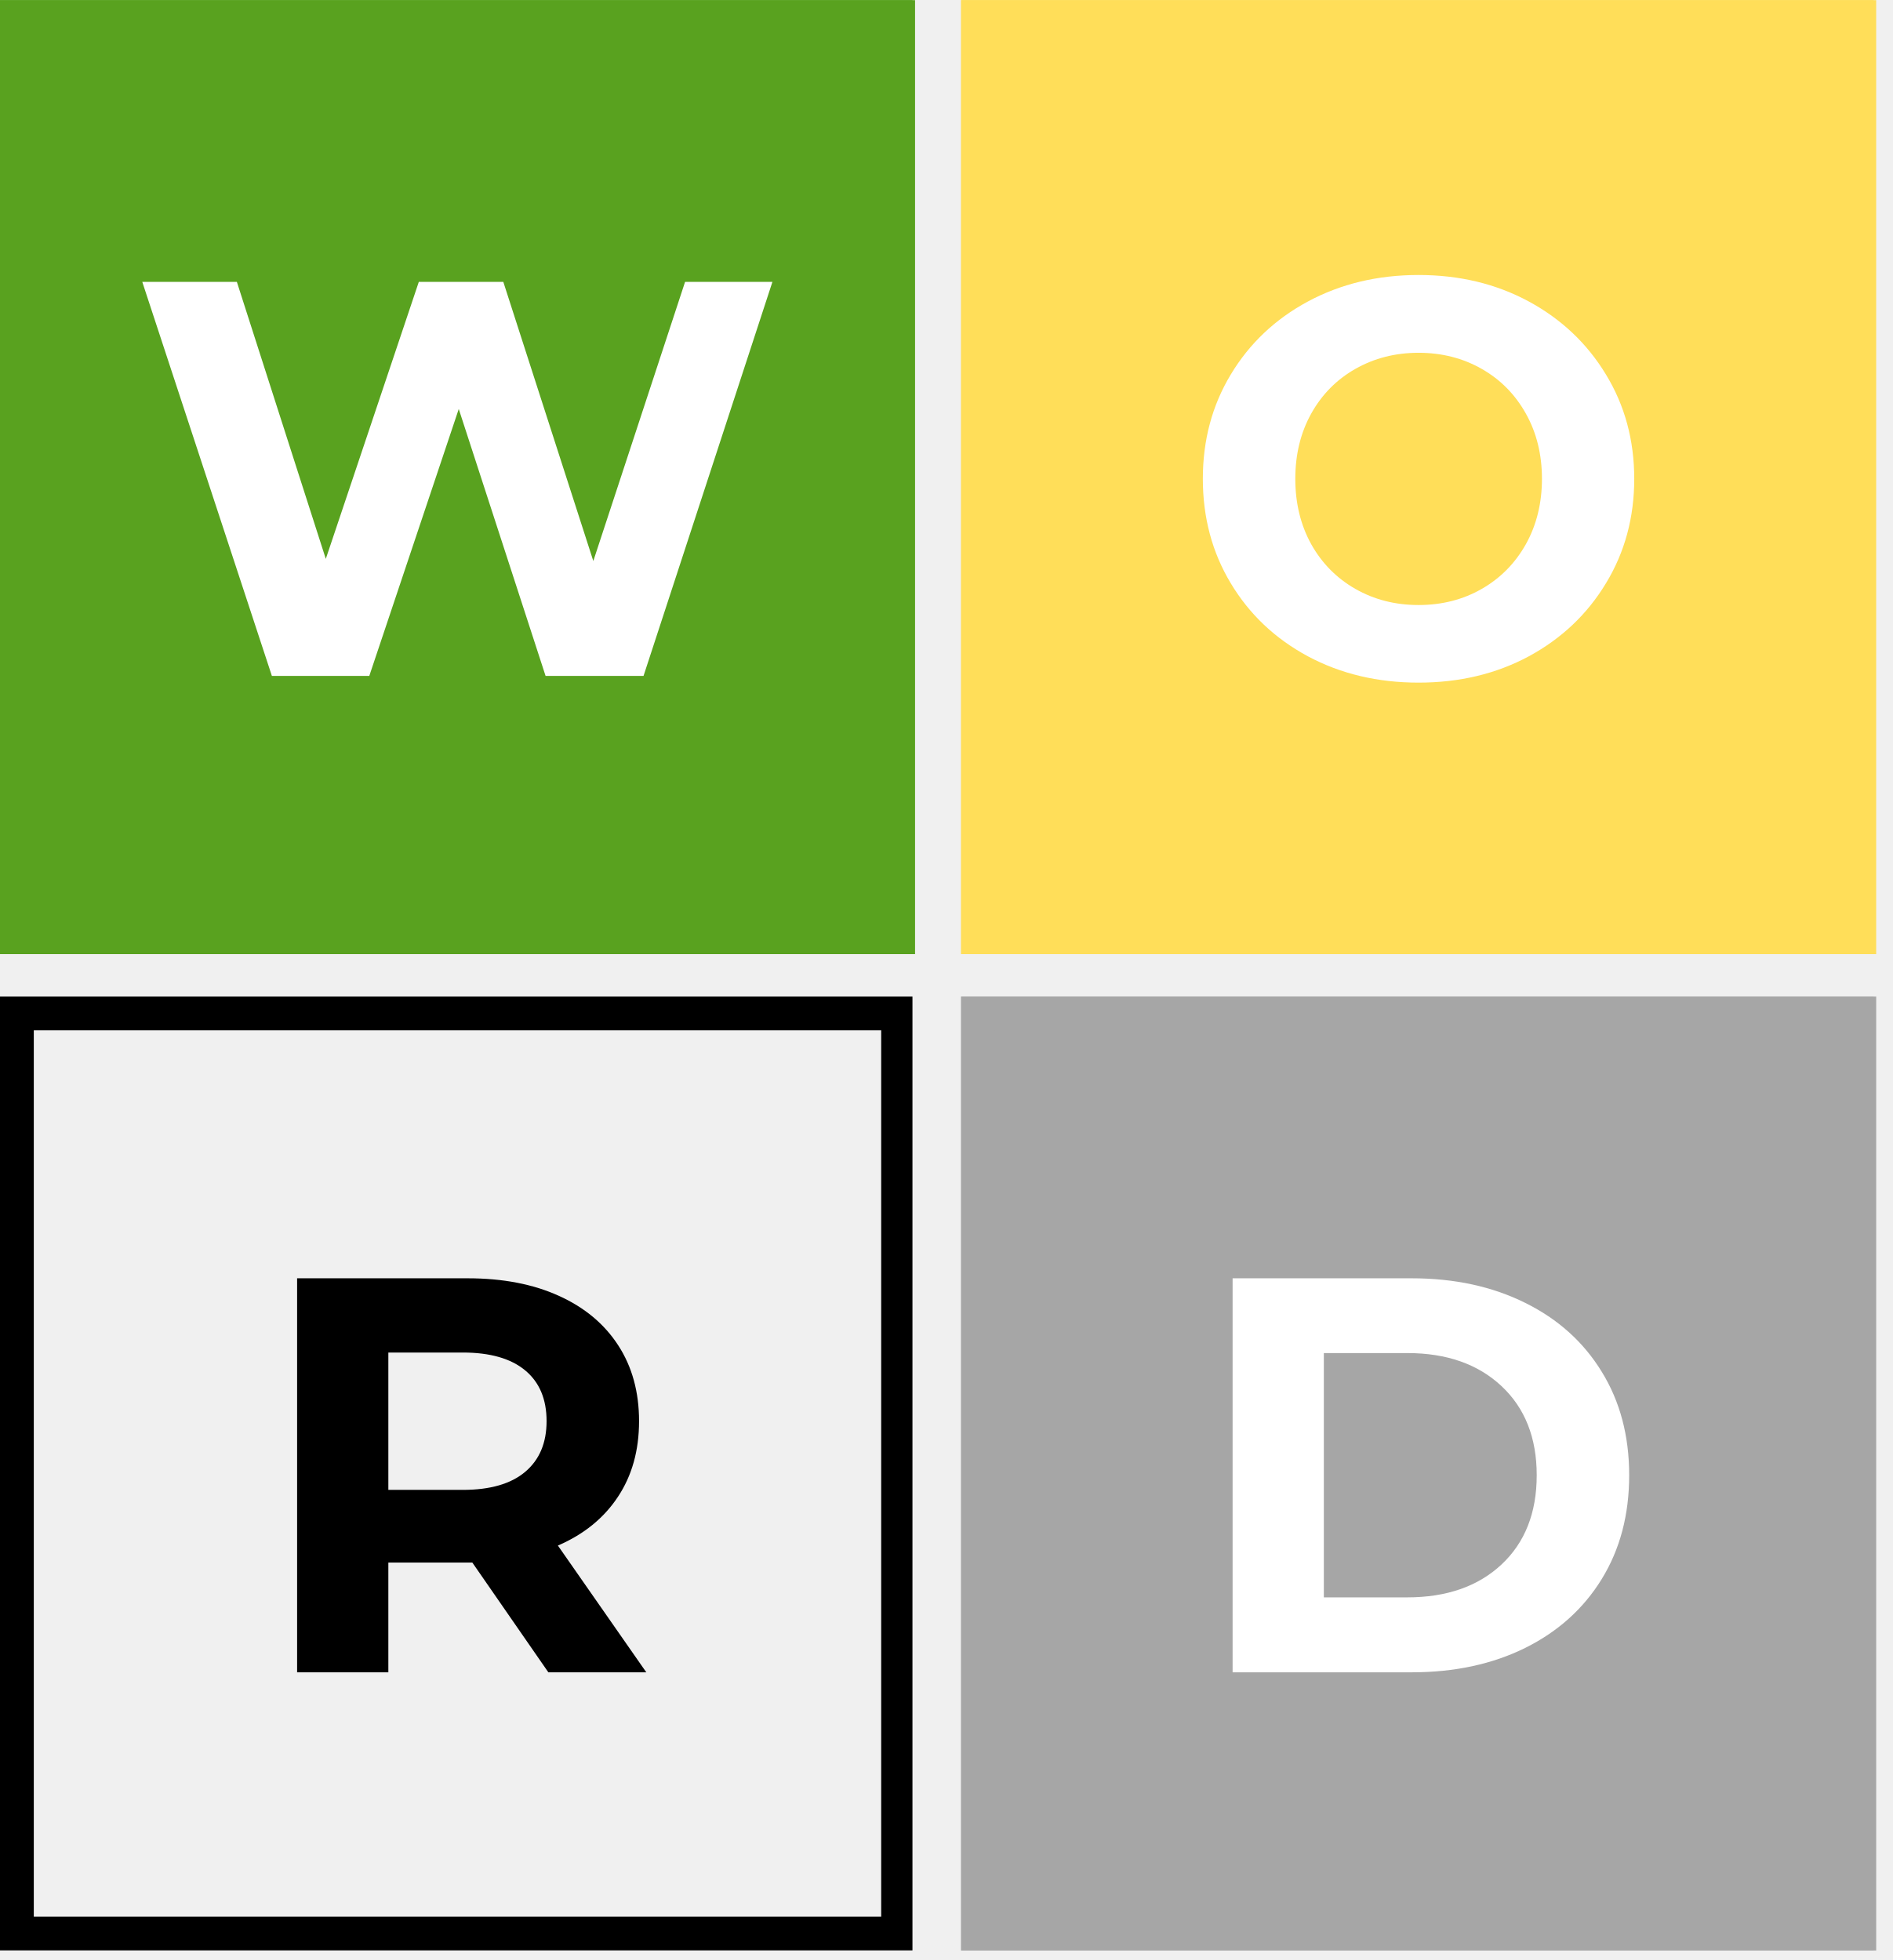
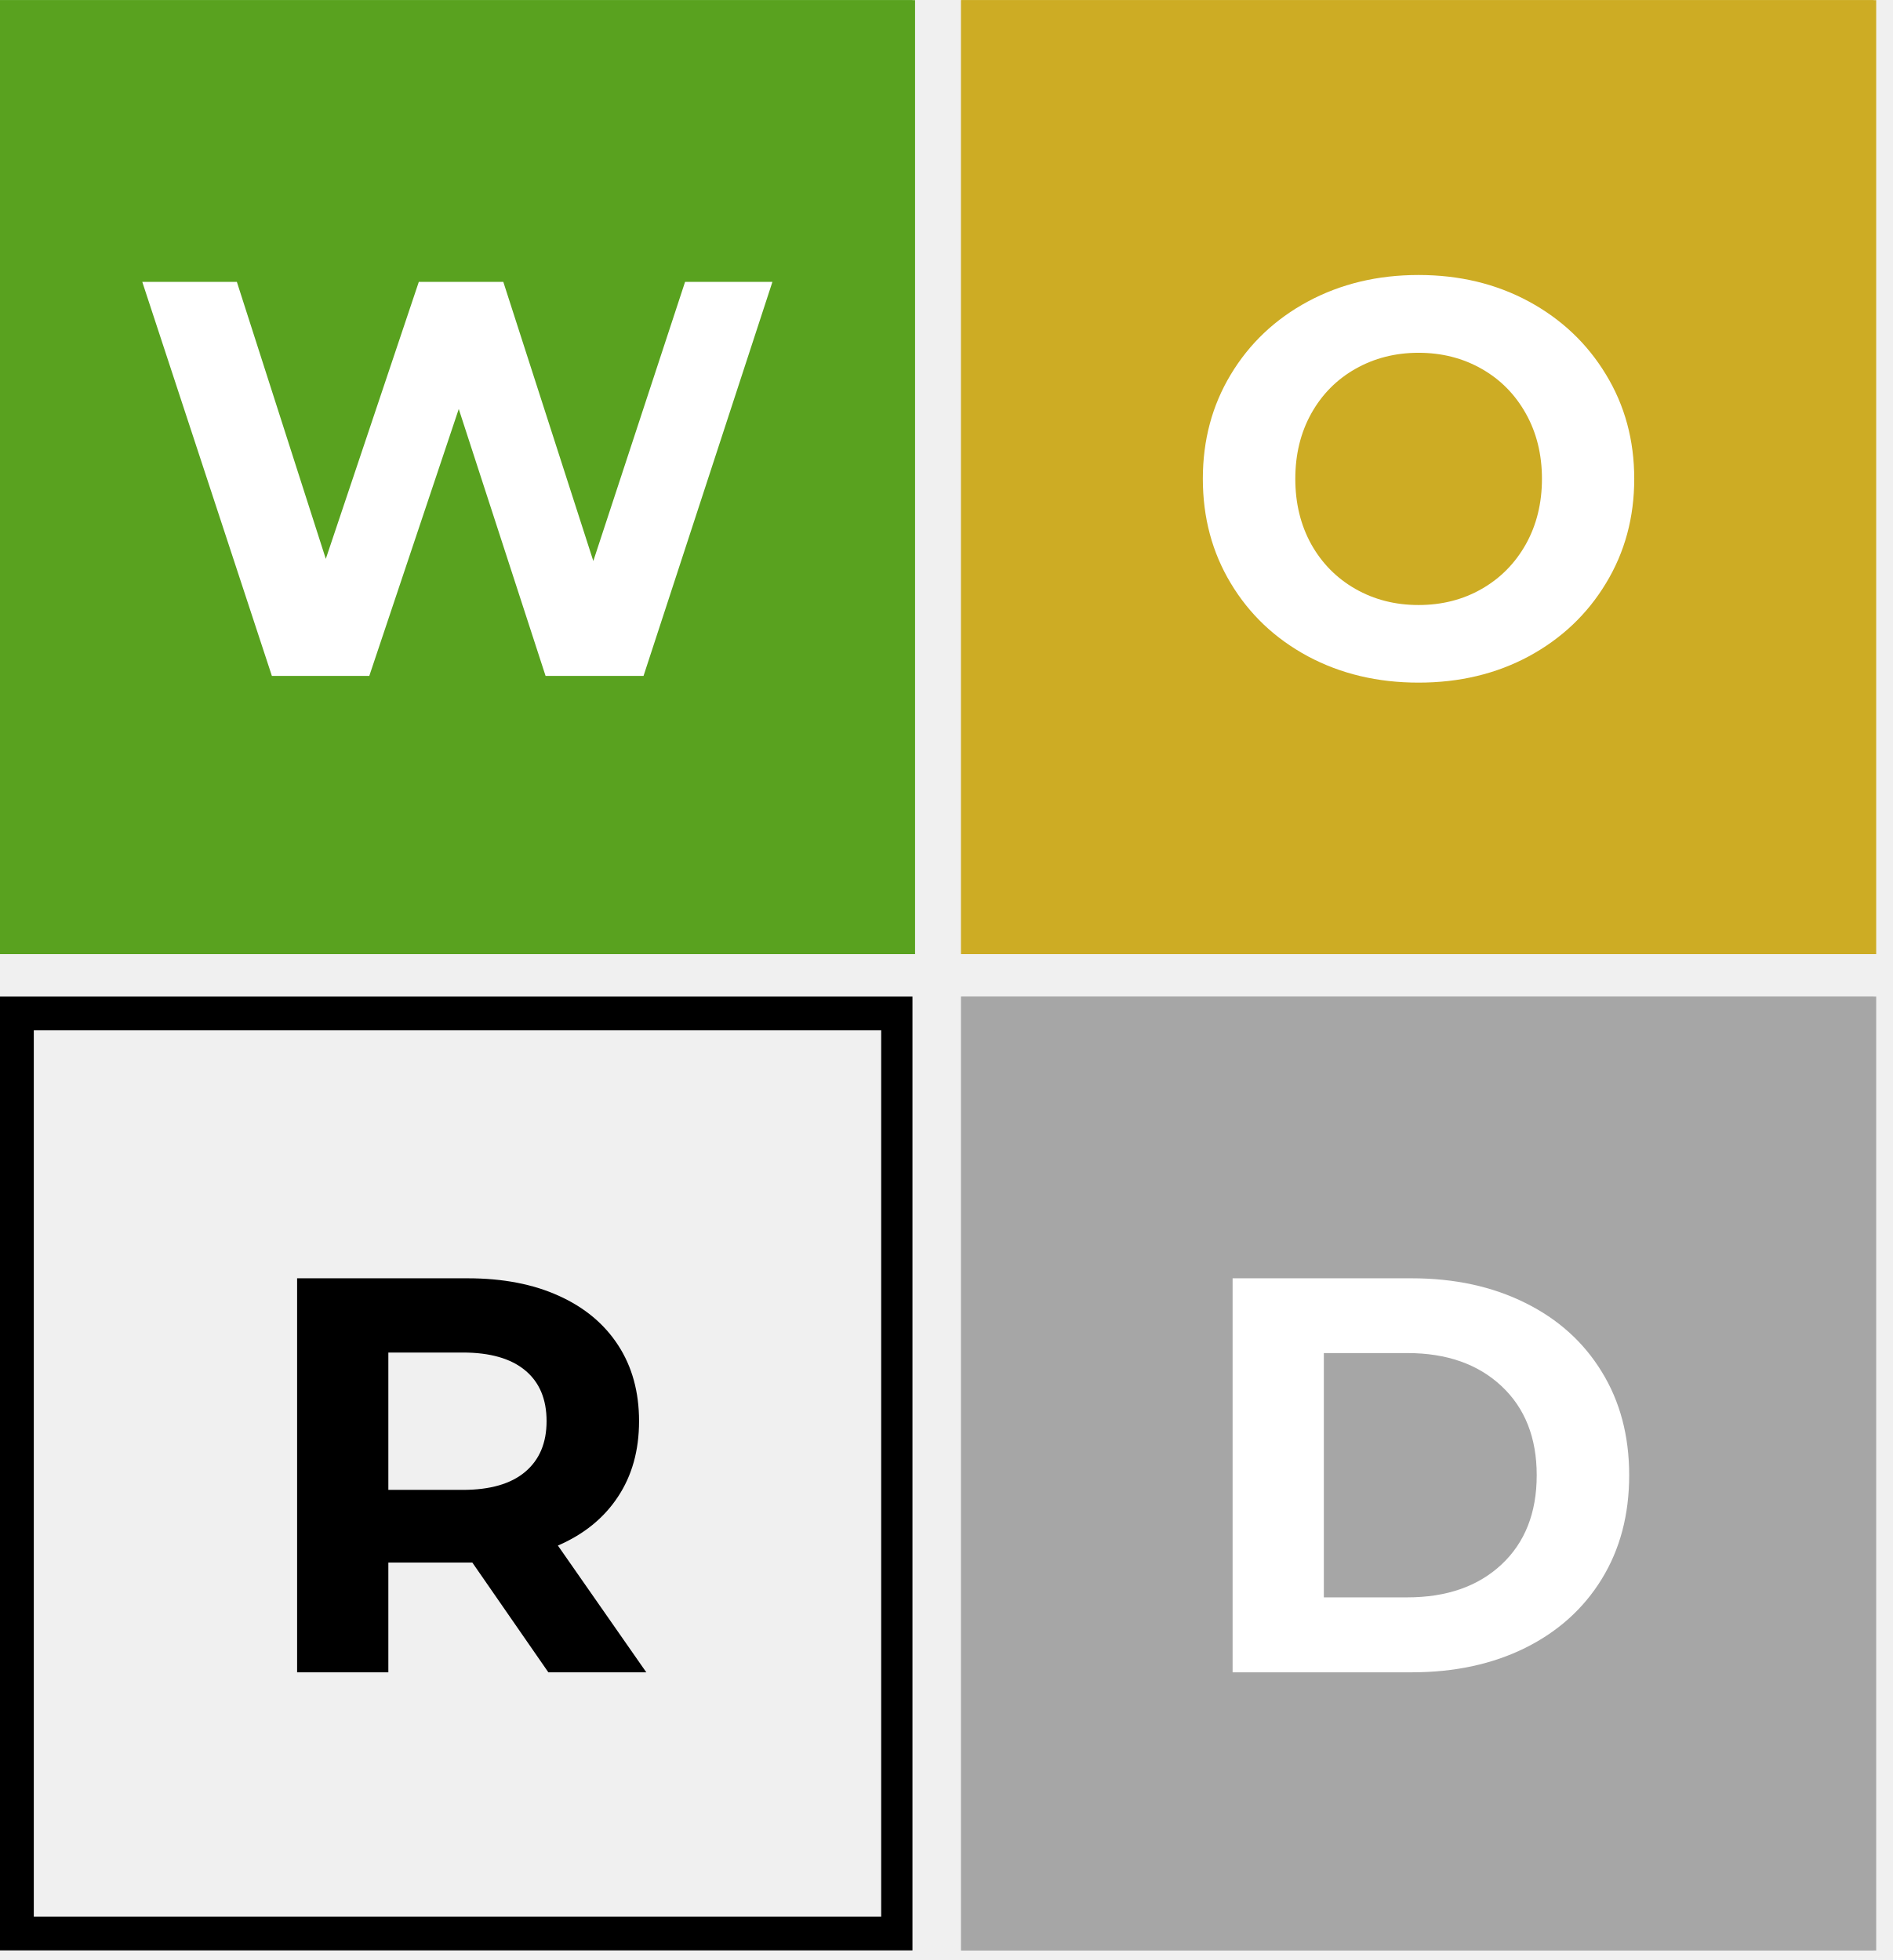
<svg xmlns="http://www.w3.org/2000/svg" width="223" zoomAndPan="magnify" viewBox="0 0 167.25 173.25" height="231" preserveAspectRatio="xMidYMid meet" version="1.0">
  <defs>
    <g />
    <clipPath id="8e8dd2c2f8">
      <path d="M 0 0.012 L 80.867 0.012 L 80.867 84.336 L 0 84.336 Z M 0 0.012 " clip-rule="nonzero" />
    </clipPath>
    <clipPath id="54dc7166e4">
      <path d="M 0 0.012 L 80.867 0.012 L 80.867 84.336 L 0 84.336 Z M 0 0.012 " clip-rule="nonzero" />
    </clipPath>
    <clipPath id="ee427259fd">
      <rect x="0" width="81" y="0" height="85" />
    </clipPath>
    <clipPath id="c165c67b69">
      <path d="M 0 0.012 L 80.637 0.012 L 80.637 84.328 L 0 84.328 Z M 0 0.012 " clip-rule="nonzero" />
    </clipPath>
    <clipPath id="e06eed9f62">
      <path d="M 84.938 0.012 L 165.805 0.012 L 165.805 84.336 L 84.938 84.336 Z M 84.938 0.012 " clip-rule="nonzero" />
    </clipPath>
    <clipPath id="cadec96c68">
      <path d="M 0.938 0.012 L 81.805 0.012 L 81.805 84.336 L 0.938 84.336 Z M 0.938 0.012 " clip-rule="nonzero" />
    </clipPath>
    <clipPath id="12d54be738">
      <rect x="0" width="82" y="0" height="85" />
    </clipPath>
    <clipPath id="0e7cb5411f">
      <path d="M 84.938 0.012 L 165.574 0.012 L 165.574 84.328 L 84.938 84.328 Z M 84.938 0.012 " clip-rule="nonzero" />
    </clipPath>
    <clipPath id="a05dad6f77">
      <path d="M 0 88.09 L 80.637 88.09 L 80.637 172.402 L 0 172.402 Z M 0 88.09 " clip-rule="nonzero" />
    </clipPath>
    <clipPath id="18765bc6d1">
      <path d="M 84.938 88.09 L 165.805 88.09 L 165.805 172.41 L 84.938 172.41 Z M 84.938 88.09 " clip-rule="nonzero" />
    </clipPath>
    <clipPath id="dfc609c0a0">
      <path d="M 0.938 0.09 L 81.805 0.09 L 81.805 84.41 L 0.938 84.41 Z M 0.938 0.09 " clip-rule="nonzero" />
    </clipPath>
    <clipPath id="33282d5d46">
      <rect x="0" width="82" y="0" height="85" />
    </clipPath>
    <clipPath id="794f761b09">
      <path d="M 84.938 88.09 L 165.574 88.09 L 165.574 172.402 L 84.938 172.402 Z M 84.938 88.09 " clip-rule="nonzero" />
    </clipPath>
  </defs>
  <g clip-path="url(#8e8dd2c2f8)">
    <g transform="matrix(1, 0, 0, 1, 0, 0.000000000000003917)">
      <g clip-path="url(#ee427259fd)">
        <g clip-path="url(#54dc7166e4)">
          <path fill="#59a21f" d="M 0 0.012 L 80.867 0.012 L 80.867 84.355 L 0 84.355 Z M 0 0.012 " fill-opacity="1" fill-rule="nonzero" />
        </g>
      </g>
    </g>
  </g>
  <g clip-path="url(#c165c67b69)">
    <path stroke-linecap="butt" transform="matrix(0.746652, 0, 0, 0.746652, 0.000347081, 0.0133914)" fill="none" stroke-linejoin="miter" d="M -0 -0.002 L 108.296 -0.002 L 108.296 112.924 L -0 112.924 Z M -0 -0.002 " stroke="#59a21f" stroke-width="8" stroke-opacity="1" stroke-miterlimit="4" />
  </g>
  <g fill="#ffffff" fill-opacity="1">
    <g transform="translate(11.47977, 59.74553)">
      <g>
        <path d="M 56.781 -34.828 L 45.391 0 L 36.734 0 L 29.062 -23.594 L 21.156 0 L 12.547 0 L 1.094 -34.828 L 9.453 -34.828 L 17.312 -10.344 L 25.531 -34.828 L 33 -34.828 L 40.953 -10.156 L 49.062 -34.828 Z M 56.781 -34.828 " />
      </g>
    </g>
  </g>
  <g clip-path="url(#e06eed9f62)">
    <g transform="matrix(1, 0, 0, 1, 84, 0.000000000000003917)">
      <g clip-path="url(#12d54be738)">
        <g clip-path="url(#cadec96c68)">
-           <path fill="#ffde59" d="M 0.938 0.012 L 81.805 0.012 L 81.805 84.355 L 0.938 84.355 Z M 0.938 0.012 " fill-opacity="1" fill-rule="nonzero" />
+           <path fill="#cdac24" d="M 0.938 0.012 L 81.805 0.012 L 81.805 84.355 L 0.938 84.355 Z M 0.938 0.012 " fill-opacity="1" fill-rule="nonzero" />
        </g>
      </g>
    </g>
  </g>
  <g clip-path="url(#0e7cb5411f)">
-     <path stroke-linecap="butt" transform="matrix(0.746652, 0, 0, 0.746652, 84.9364, 0.0133914)" fill="none" stroke-linejoin="miter" d="M 0.001 -0.002 L 108.297 -0.002 L 108.297 112.924 L 0.001 112.924 Z M 0.001 -0.002 " stroke="#ffde59" stroke-width="8" stroke-opacity="1" stroke-miterlimit="4" />
+     <path stroke-linecap="butt" transform="matrix(0.746652, 0, 0, 0.746652, 84.9364, 0.0133914)" fill="none" stroke-linejoin="miter" d="M 0.001 -0.002 L 108.297 -0.002 L 108.297 112.924 L 0.001 112.924 Z M 0.001 -0.002 " stroke="#cdac24" stroke-width="8" stroke-opacity="1" stroke-miterlimit="4" />
  </g>
  <g fill="#ffffff" fill-opacity="1">
    <g transform="translate(104.3607, 59.74553)">
      <g>
        <path d="M 21 0.594 C 17.383 0.594 14.125 -0.18 11.219 -1.734 C 8.32 -3.297 6.051 -5.445 4.406 -8.188 C 2.758 -10.926 1.938 -14.004 1.938 -17.422 C 1.938 -20.836 2.758 -23.91 4.406 -26.641 C 6.051 -29.379 8.32 -31.531 11.219 -33.094 C 14.125 -34.656 17.383 -35.438 21 -35.438 C 24.613 -35.438 27.863 -34.656 30.75 -33.094 C 33.633 -31.531 35.906 -29.379 37.562 -26.641 C 39.227 -23.91 40.062 -20.836 40.062 -17.422 C 40.062 -14.004 39.227 -10.926 37.562 -8.188 C 35.906 -5.445 33.633 -3.297 30.75 -1.734 C 27.863 -0.18 24.613 0.594 21 0.594 Z M 21 -6.266 C 23.062 -6.266 24.922 -6.738 26.578 -7.688 C 28.234 -8.633 29.535 -9.953 30.484 -11.641 C 31.43 -13.336 31.906 -15.266 31.906 -17.422 C 31.906 -19.578 31.43 -21.5 30.484 -23.188 C 29.535 -24.883 28.234 -26.203 26.578 -27.141 C 24.922 -28.086 23.062 -28.562 21 -28.562 C 18.945 -28.562 17.086 -28.086 15.422 -27.141 C 13.766 -26.203 12.461 -24.883 11.516 -23.188 C 10.578 -21.5 10.109 -19.578 10.109 -17.422 C 10.109 -15.266 10.578 -13.336 11.516 -11.641 C 12.461 -9.953 13.766 -8.633 15.422 -7.688 C 17.086 -6.738 18.945 -6.266 21 -6.266 Z M 21 -6.266 " />
      </g>
    </g>
  </g>
  <g clip-path="url(#a05dad6f77)">
    <path stroke-linecap="butt" transform="matrix(0.746652, 0, 0, 0.746652, 0.000347081, 88.08807)" fill="none" stroke-linejoin="miter" d="M -0 0.002 L 108.296 0.002 L 108.296 112.923 L -0 112.923 Z M -0 0.002 " stroke="#000000" stroke-width="8" stroke-opacity="1" stroke-miterlimit="4" />
  </g>
  <g fill="#000000" fill-opacity="1">
    <g transform="translate(22.13123, 147.8202)">
      <g>
        <path d="M 26.328 0 L 19.609 -9.703 L 12.188 -9.703 L 12.188 0 L 4.125 0 L 4.125 -34.828 L 19.203 -34.828 C 22.297 -34.828 24.977 -34.312 27.25 -33.281 C 29.52 -32.258 31.27 -30.801 32.5 -28.906 C 33.727 -27.02 34.344 -24.785 34.344 -22.203 C 34.344 -19.609 33.719 -17.375 32.469 -15.5 C 31.227 -13.625 29.461 -12.191 27.172 -11.203 L 34.984 0 Z M 26.172 -22.203 C 26.172 -24.148 25.539 -25.645 24.281 -26.688 C 23.02 -27.738 21.18 -28.266 18.766 -28.266 L 12.188 -28.266 L 12.188 -16.125 L 18.766 -16.125 C 21.18 -16.125 23.02 -16.656 24.281 -17.719 C 25.539 -18.781 26.172 -20.273 26.172 -22.203 Z M 26.172 -22.203 " />
      </g>
    </g>
  </g>
  <g clip-path="url(#18765bc6d1)">
    <g transform="matrix(1, 0, 0, 1, 84, 88)">
      <g clip-path="url(#33282d5d46)">
        <g clip-path="url(#dfc609c0a0)">
          <path fill="#a6a6a6" d="M 0.938 0.09 L 81.805 0.09 L 81.805 84.43 L 0.938 84.43 Z M 0.938 0.09 " fill-opacity="1" fill-rule="nonzero" />
        </g>
      </g>
    </g>
  </g>
  <g clip-path="url(#794f761b09)">
    <path stroke-linecap="butt" transform="matrix(0.746652, 0, 0, 0.746652, 84.9364, 88.08807)" fill="none" stroke-linejoin="miter" d="M 0.001 0.002 L 108.297 0.002 L 108.297 112.923 L 0.001 112.923 Z M 0.001 0.002 " stroke="#a6a6a6" stroke-width="8" stroke-opacity="1" stroke-miterlimit="4" />
  </g>
  <g fill="#ffffff" fill-opacity="1">
    <g transform="translate(104.804, 147.8202)">
      <g>
        <path d="M 4.125 -34.828 L 19.953 -34.828 C 23.734 -34.828 27.078 -34.102 29.984 -32.656 C 32.891 -31.219 35.145 -29.188 36.75 -26.562 C 38.363 -23.945 39.172 -20.898 39.172 -17.422 C 39.172 -13.93 38.363 -10.875 36.75 -8.25 C 35.145 -5.633 32.891 -3.602 29.984 -2.156 C 27.078 -0.719 23.734 0 19.953 0 L 4.125 0 Z M 19.562 -6.625 C 23.039 -6.625 25.816 -7.594 27.891 -9.531 C 29.961 -11.469 31 -14.098 31 -17.422 C 31 -20.734 29.961 -23.359 27.891 -25.297 C 25.816 -27.242 23.039 -28.219 19.562 -28.219 L 12.188 -28.219 L 12.188 -6.625 Z M 19.562 -6.625 " />
      </g>
    </g>
  </g>
</svg>
